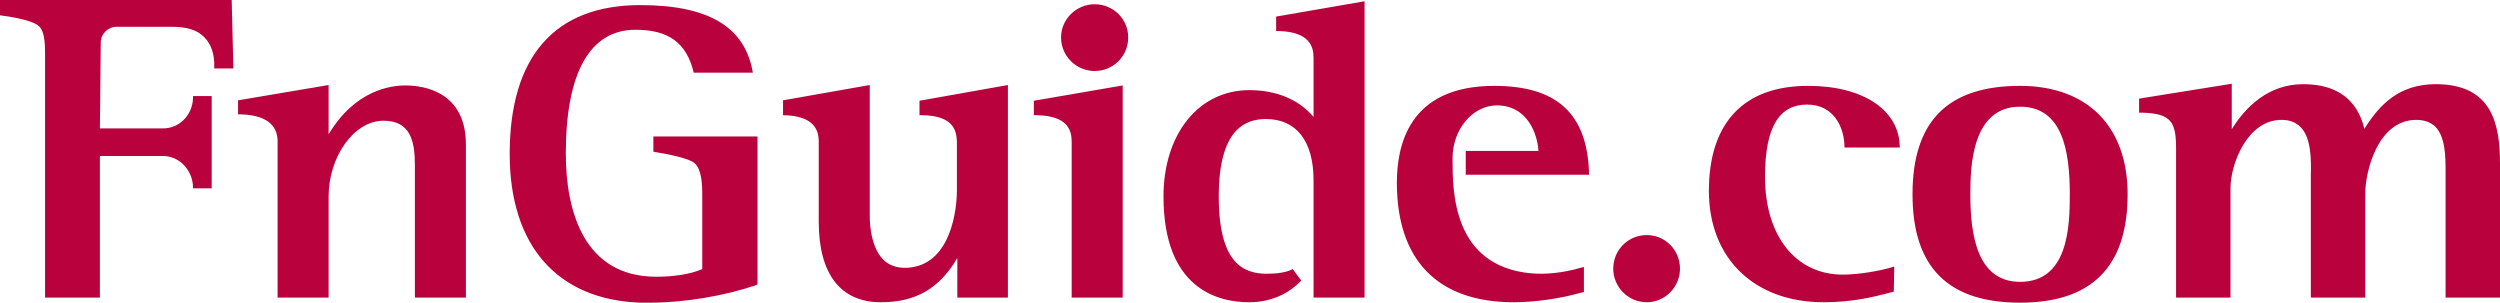
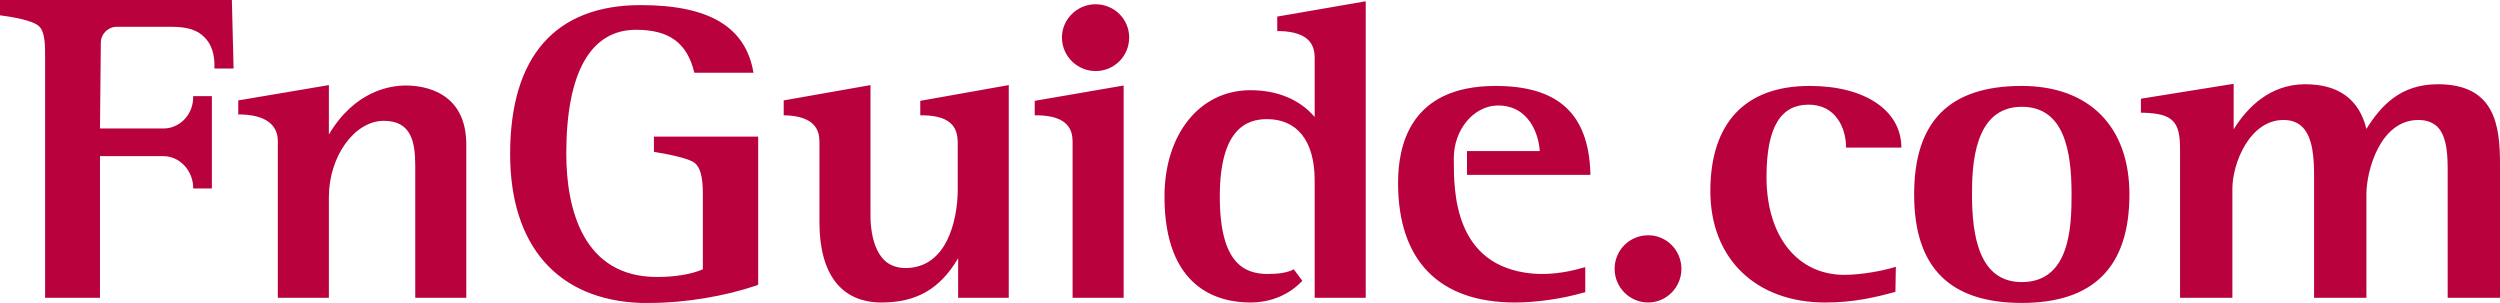
- <svg xmlns="http://www.w3.org/2000/svg" width="235.24" height="28.48" viewBox="26 -700 5881 712">
-   <path fill="#B9023D" d="M26 -700V-664C49 -661 103 -653 118 -638C133 -624 132 -588 132 -562V0H261V-333H410C446 -333 477 -303 480 -263V-257H524V-474H480V-468C478 -428 447 -398 410 -398H261L263 -600C263 -620 280 -637 300 -637H429C465 -637 490 -630 507 -612C523 -596 531 -572 530 -542V-539H575L571 -700H26ZM980 -499C945 -499 861 -488 799 -384V-500L586 -464V-431H592C666 -429 679 -394 679 -368V0H799V-237C799 -332 859 -416 928 -416C992 -416 1002 -368 1002 -310V0H1122V-360C1122 -485 1022 -499 980 -499ZM1564 -343 1569 -342C1589 -339 1648 -328 1660 -316C1676 -302 1678 -270 1678 -241V-67C1650 -55 1612 -49 1570 -49C1398 -49 1357 -206 1357 -339C1357 -531 1415 -630 1521 -630C1598 -630 1641 -600 1658 -529H1797C1779 -636 1694 -688 1532 -688C1331 -688 1225 -567 1225 -338C1225 -122 1337 5 1532 12C1539 12 1547 12 1554 12C1637 12 1730 -4 1804 -29L1808 -31V-379H1563V-343H1564ZM2189 -429H2195C2269 -428 2276 -393 2277 -367V-250C2276 -183 2252 -70 2154 -70C2134 -70 2115 -77 2103 -90C2070 -124 2072 -192 2072 -193V-500L1868 -464V-429C1942 -428 1952 -393 1952 -367V-178C1952 -56 2003 11 2098 11C2179 11 2235 -20 2278 -93V0H2397V-500L2189 -463V-429ZM2458 -429H2464C2538 -428 2547 -393 2547 -367V0H2667V-499L2458 -463V-429ZM2601 -690C2558 -690 2522 -655 2522 -612C2522 -568 2558 -533 2601 -533C2645 -533 2680 -568 2680 -612C2680 -655 2645 -690 2601 -690ZM3028 -627H3034C3107 -625 3116 -590 3116 -564V-425C3082 -465 3030 -488 2965 -488C2846 -488 2763 -385 2763 -238C2763 -21 2890 11 2965 11C3014 11 3057 -8 3087 -40L3067 -67C3052 -59 3031 -56 3004 -56C2953 -57 2893 -78 2893 -238C2893 -398 2957 -420 3004 -420C3074 -420 3116 -370 3116 -276V0H3236V-697L3028 -661V-627ZM3628 -57C3443 -74 3443 -250 3443 -325V-328C3443 -395 3489 -450 3544 -452C3620 -454 3643 -383 3645 -345H3474V-289H3764V-295C3759 -434 3687 -498 3541 -498C3338 -498 3312 -355 3312 -270C3312 -89 3407 11 3587 11C3637 11 3699 2 3747 -12L3752 -13V-72L3744 -70C3703 -58 3661 -54 3629 -57H3628ZM3900 -147C3856 -147 3821 -112 3821 -68C3821 -25 3856 11 3900 11C3943 11 3978 -25 3978 -68C3978 -112 3943 -147 3900 -147ZM4279 -498C4127 -498 4046 -410 4046 -251C4046 -91 4154 11 4316 11C4383 11 4433 -1 4481 -14L4482 -73C4451 -63 4399 -54 4361 -54C4251 -54 4178 -144 4178 -284C4178 -404 4213 -454 4277 -454C4341 -454 4365 -399 4365 -353H4495C4495 -440 4410 -498 4280 -498H4279ZM4778 -498C4608 -498 4525 -415 4525 -243C4525 -70 4610 12 4778 12C4945 12 5031 -71 5031 -243C5031 -403 4936 -498 4778 -498ZM4778 -449C4878 -449 4895 -345 4895 -243C4895 -166 4891 -37 4778 -37C4677 -37 4661 -147 4661 -243C4661 -310 4665 -449 4778 -449ZM5756 -502C5669 -502 5623 -453 5588 -397C5571 -467 5522 -502 5444 -502C5362 -502 5308 -448 5276 -396V-503L5058 -468V-435H5065C5134 -433 5145 -413 5145 -350V0H5273V-257C5273 -315 5313 -418 5393 -418C5413 -418 5427 -412 5438 -401C5463 -376 5463 -324 5462 -287C5462 -282 5462 -277 5462 -272V0H5590V-244C5590 -298 5620 -418 5710 -418C5730 -418 5744 -412 5755 -402C5779 -377 5779 -330 5779 -295V0H5907V-315C5907 -407 5889 -502 5756 -502Z" />
+ <svg xmlns="http://www.w3.org/2000/svg" width="235.04" height="28.48" viewBox="26 -700 5876 712">
+   <path fill="#B9023D" d="M26 -700V-664C49 -661 103 -653 118 -638C133 -624 132 -588 132 -562V0H261V-333H410C446 -333 477 -303 480 -263V-257H524V-474H480V-468C478 -428 447 -398 410 -398H261L263 -600C263 -620 280 -637 300 -637H429C465 -637 490 -630 507 -612C523 -596 531 -572 530 -542V-539H575L571 -700H26ZM980 -499C945 -499 861 -488 799 -384V-500L586 -464V-431H592C666 -429 679 -394 679 -368V0H799V-237C799 -332 859 -416 928 -416C992 -416 1002 -368 1002 -310V0H1122V-360C1122 -485 1022 -499 980 -499ZM1564 -343 1569 -342C1589 -339 1648 -328 1660 -316C1676 -302 1678 -270 1678 -241V-67C1650 -55 1612 -49 1570 -49C1398 -49 1357 -206 1357 -339C1357 -531 1415 -630 1521 -630C1598 -630 1641 -600 1658 -529H1797C1779 -636 1694 -688 1532 -688C1331 -688 1225 -567 1225 -338C1225 -122 1337 5 1532 12C1539 12 1547 12 1554 12C1637 12 1730 -4 1804 -29L1808 -31V-379H1563V-343H1564ZM2189 -429H2195C2269 -428 2276 -393 2277 -367V-250C2276 -183 2252 -70 2154 -70C2134 -70 2115 -77 2103 -90C2070 -124 2072 -192 2072 -193V-500L1868 -464V-429C1942 -428 1952 -393 1952 -367V-178C1952 -56 2003 11 2098 11C2179 11 2235 -20 2278 -93V0H2397V-500L2189 -463V-429ZM2458 -429H2464C2538 -428 2547 -393 2547 -367V0H2667V-499L2458 -463V-429ZM2601 -690C2558 -690 2522 -655 2522 -612C2522 -568 2558 -533 2601 -533C2645 -533 2680 -568 2680 -612C2680 -655 2645 -690 2601 -690ZM3028 -627H3034C3107 -625 3116 -590 3116 -564V-425C3082 -465 3030 -488 2965 -488C2846 -488 2763 -385 2763 -238C2763 -21 2890 11 2965 11C3014 11 3057 -8 3087 -40L3067 -67C3052 -59 3031 -56 3004 -56C2953 -57 2893 -78 2893 -238C2893 -398 2957 -420 3004 -420C3074 -420 3116 -370 3116 -276V0H3236V-697L3028 -661V-627ZM3628 -57C3443 -74 3443 -250 3443 -325V-328C3443 -395 3489 -450 3544 -452C3620 -454 3643 -383 3645 -345H3474V-289H3764V-295C3759 -434 3687 -498 3541 -498C3338 -498 3312 -355 3312 -270C3312 -89 3407 11 3587 11C3637 11 3699 2 3747 -12L3752 -13V-72L3744 -70C3703 -58 3661 -54 3629 -57H3628ZM3900 -147C3856 -147 3821 -112 3821 -68C3821 -25 3856 11 3900 11C3943 11 3978 -25 3978 -68C3978 -112 3943 -147 3900 -147ZM4279 -498C4127 -498 4046 -410 4046 -251C4046 -91 4154 11 4316 11C4383 11 4433 -1 4481 -14L4482 -73C4451 -63 4399 -54 4361 -54C4251 -54 4178 -144 4178 -284C4178 -404 4213 -454 4277 -454C4341 -454 4365 -399 4365 -353H4495C4495 -440 4410 -498 4280 -498H4279ZM4778 -498C4608 -498 4525 -415 4525 -243C4525 -70 4610 12 4778 12C4945 12 5031 -71 5031 -243C5031 -403 4936 -498 4778 -498ZM4778 -449C4878 -449 4895 -345 4895 -243C4895 -166 4891 -37 4778 -37C4677 -37 4661 -147 4661 -243C4661 -310 4665 -449 4778 -449ZM5756 -502C5669 -502 5623 -453 5588 -397C5571 -467 5522 -502 5444 -502C5362 -502 5308 -448 5276 -396V-503L5058 -468V-435H5065C5134 -433 5150 -413 5150 -350V0H5273V-257C5273 -315 5313 -418 5393 -418C5413 -418 5427 -412 5438 -401C5463 -376 5465 -324 5465 -287C5465 -282 5465 -277 5465 -272V0H5588V-244C5588 -298 5620 -418 5710 -418C5730 -418 5744 -412 5755 -402C5779 -377 5779 -330 5779 -295V0H5902V-315C5902 -407 5889 -502 5756 -502Z" />
</svg>
